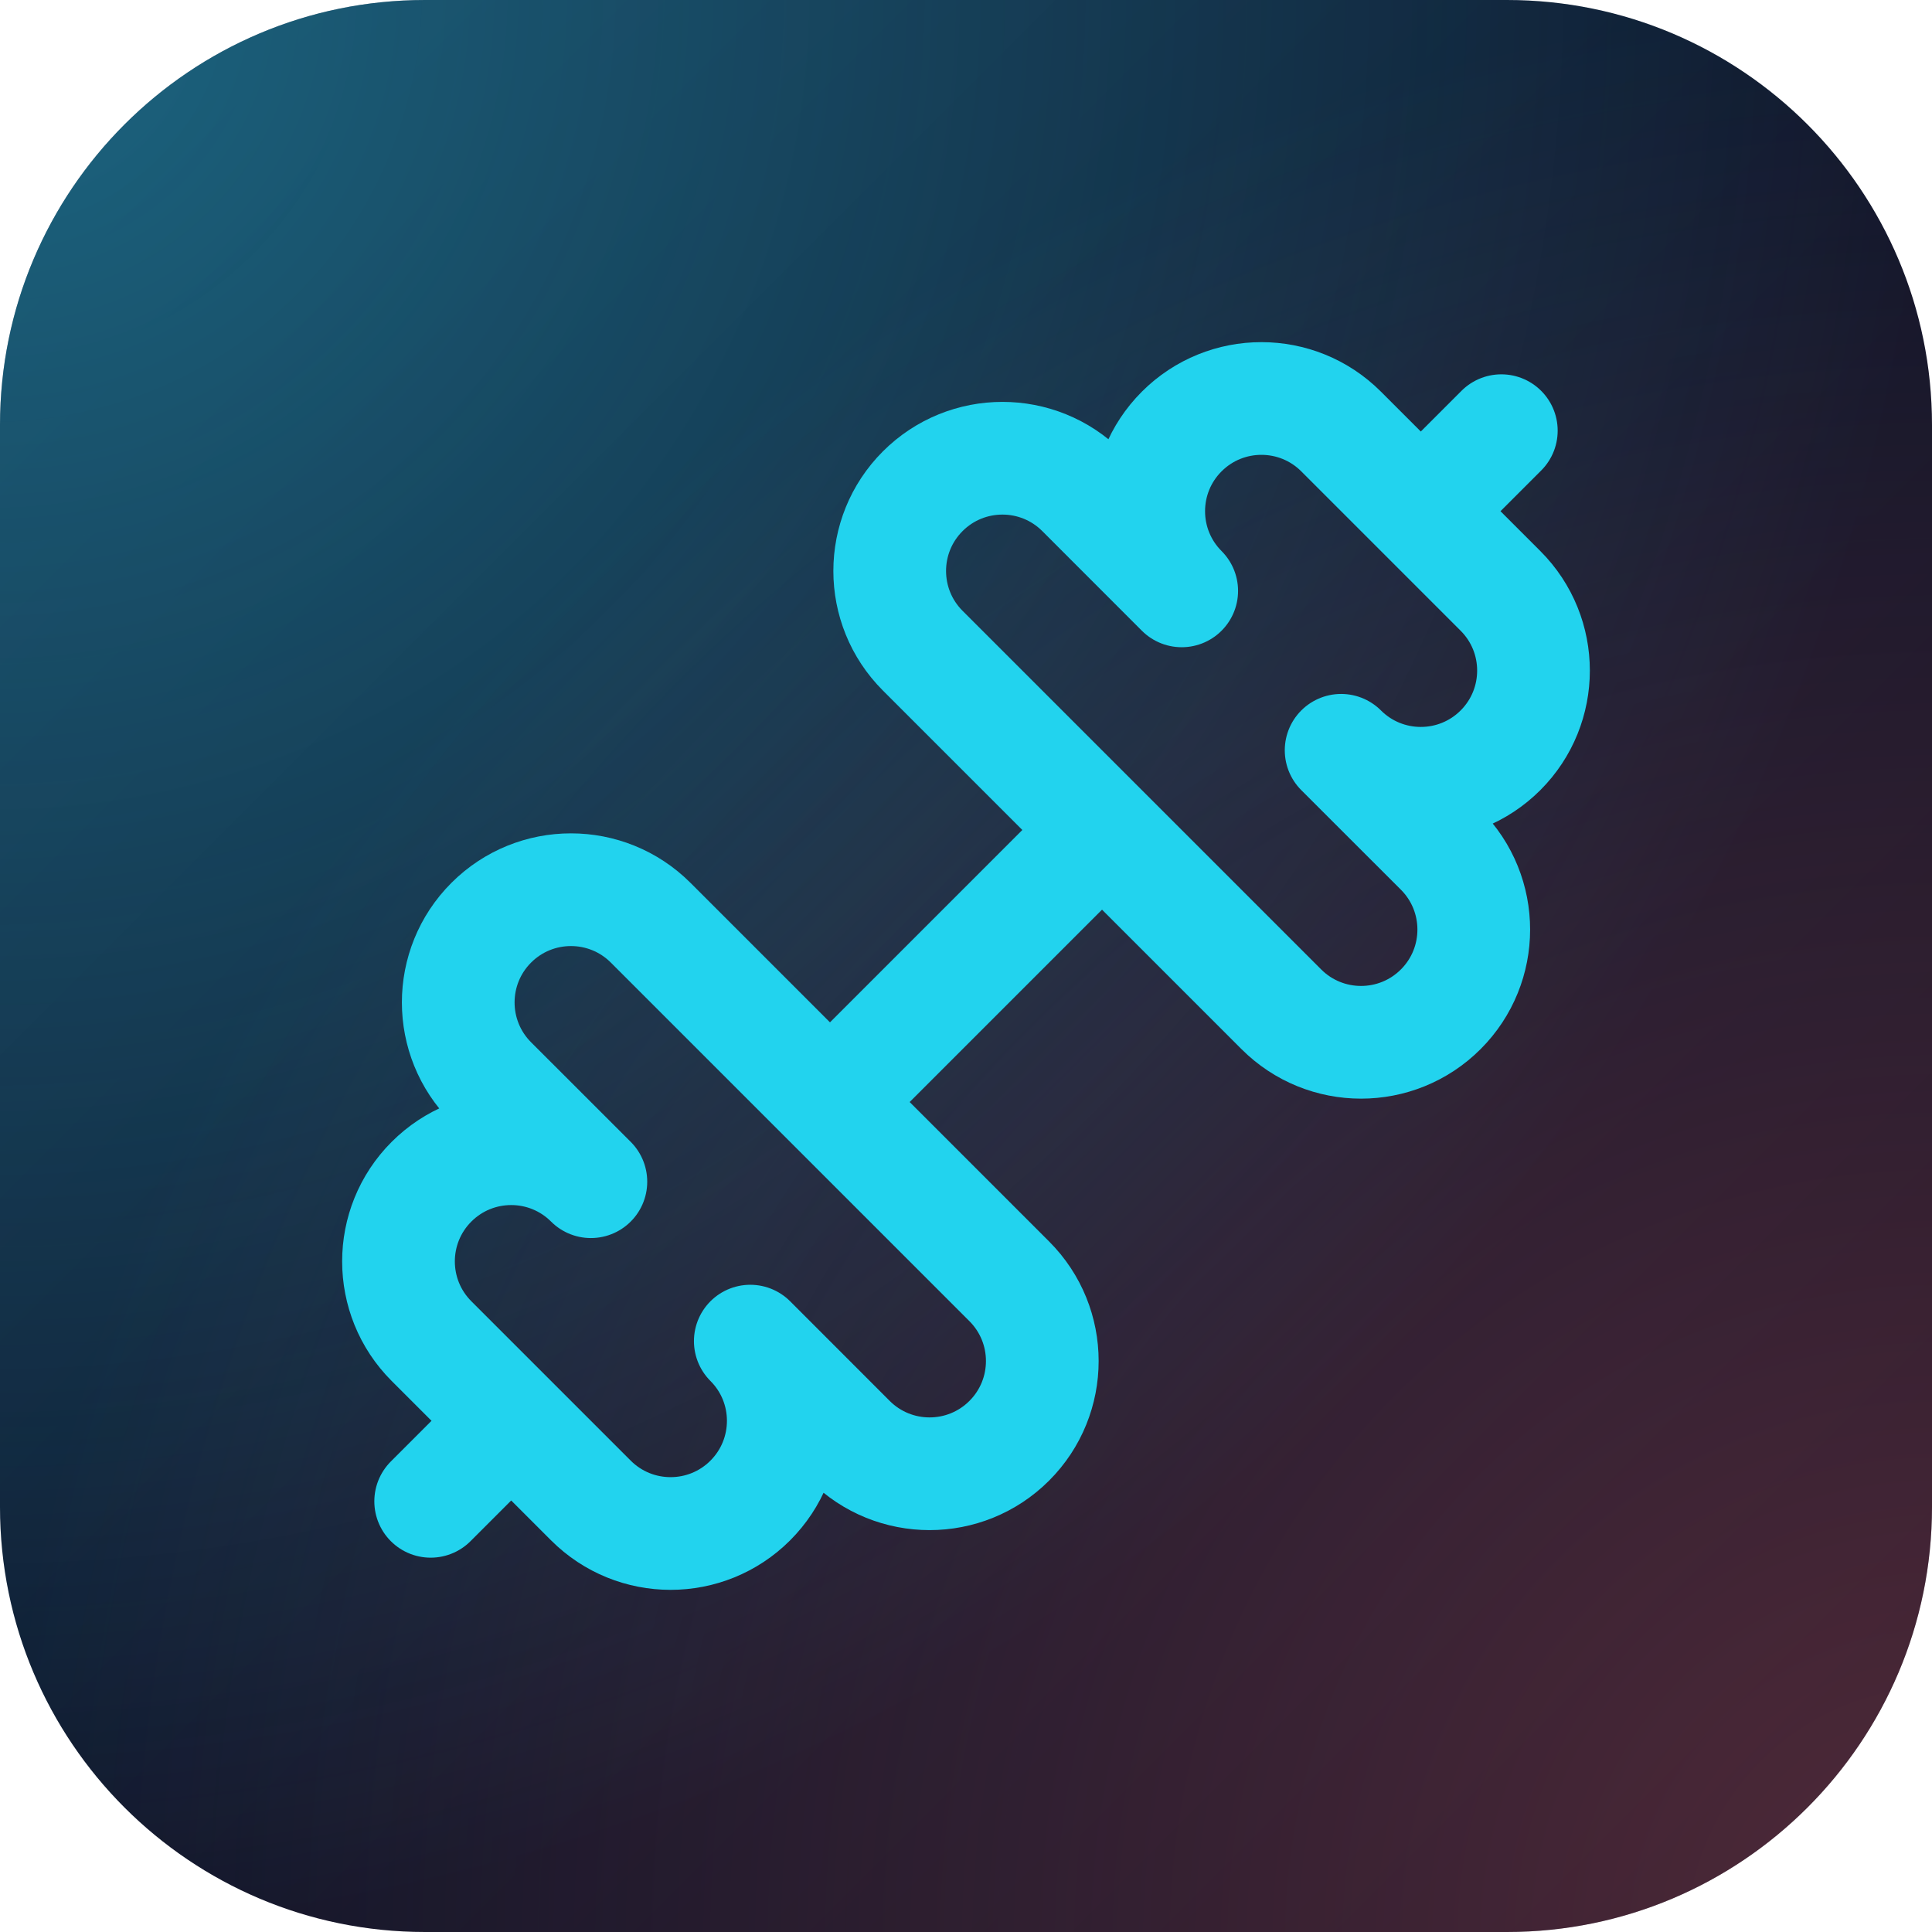
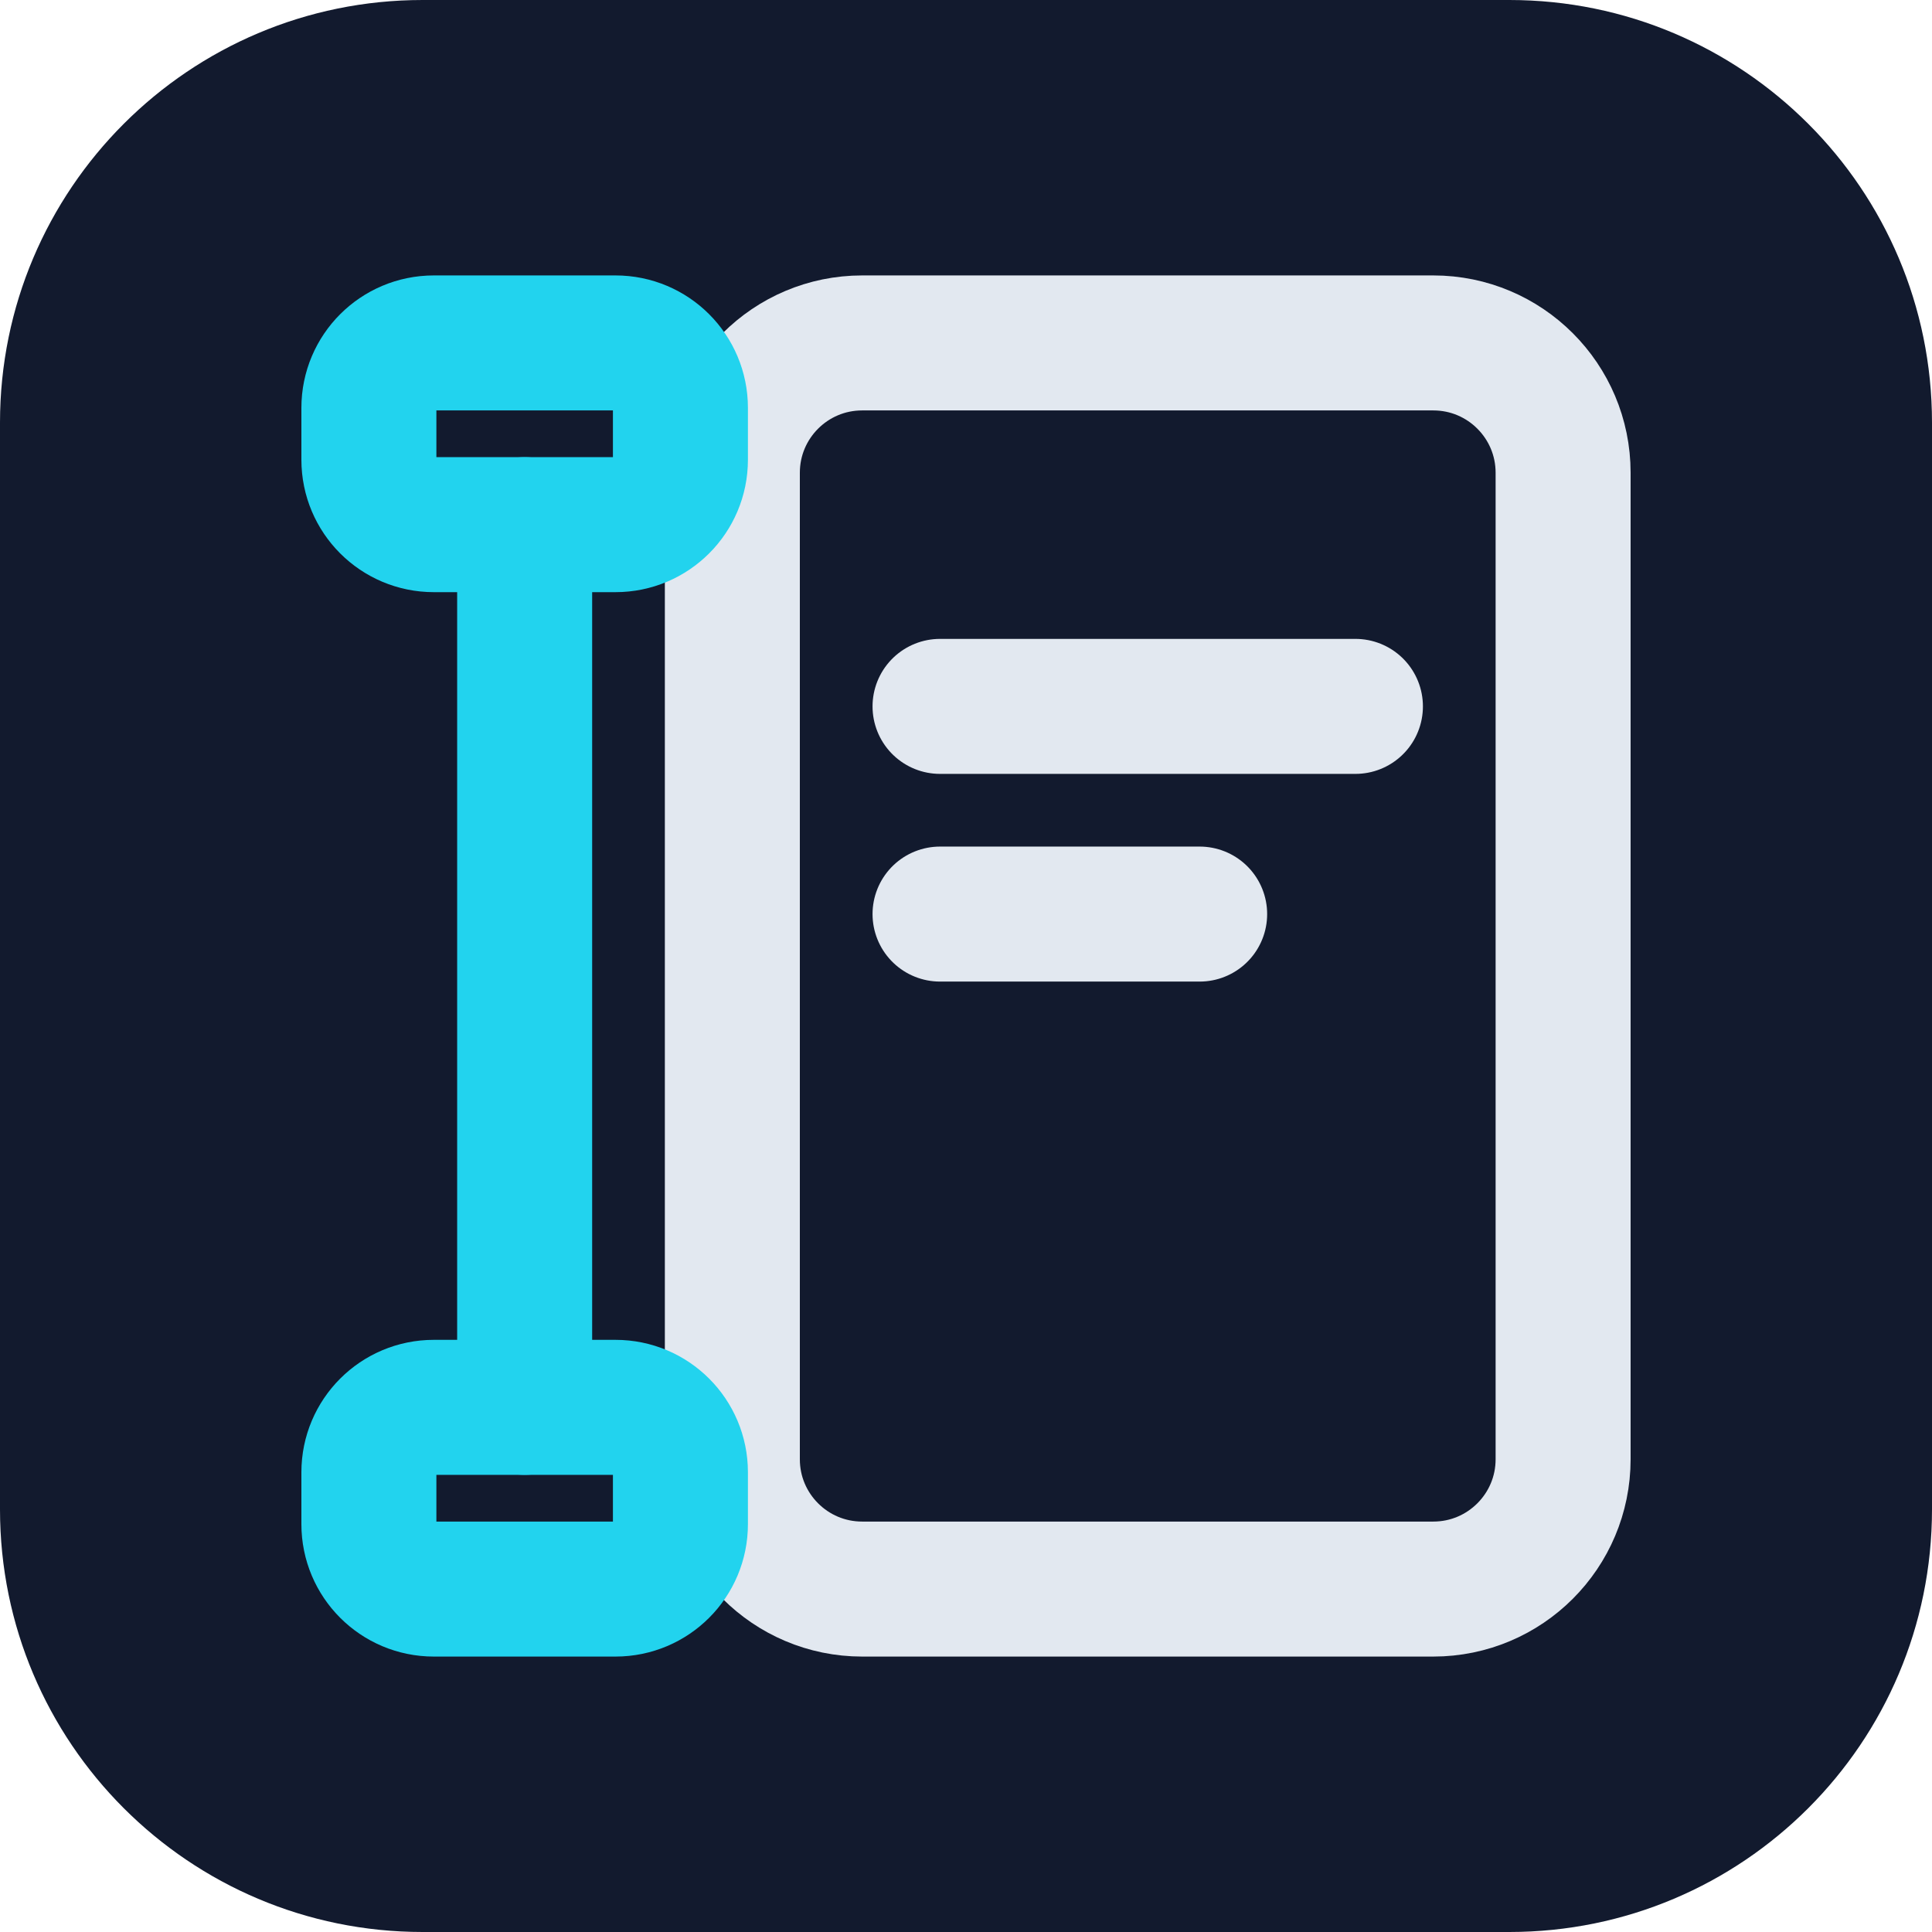
<svg xmlns="http://www.w3.org/2000/svg" width="64" height="64" viewBox="0 0 64 64">
-   <defs>
-     <linearGradient id="bg" x1="0" y1="0" x2="1" y2="1">
-       <stop offset="0" stop-color="#18233f" />
-       <stop offset=".55" stop-color="#0d1428" />
-       <stop offset="1" stop-color="#060a17" />
-     </linearGradient>
-     <radialGradient id="g1" cx="0" cy="0" r="1">
-       <stop offset="0" stop-color="#22d3ee" stop-opacity=".38" />
-       <stop offset="1" stop-color="#22d3ee" stop-opacity="0" />
-     </radialGradient>
-     <radialGradient id="g2" cx="1" cy="1" r="1">
-       <stop offset="0" stop-color="#fb7185" stop-opacity=".30" />
-       <stop offset="1" stop-color="#fb7185" stop-opacity="0" />
-     </radialGradient>
-   </defs>
-   <rect width="64" height="64" rx="14.08" fill="url(#bg)" />
-   <rect width="64" height="64" rx="14.08" fill="url(#g1)" />
-   <rect width="64" height="64" rx="14.08" fill="url(#g2)" />
-   <g transform="translate(9.6 9.6) scale(1.866667)" fill="none" stroke="#22d3ee" stroke-width="2" stroke-linecap="round" stroke-linejoin="round">
-     <path d="M17.596 12.768a2 2 0 1 0 2.829-2.829l-1.768-1.767a2 2 0 0 0 2.828-2.829l-2.828-2.828a2 2 0 0 0-2.829 2.828l-1.767-1.768a2 2 0 1 0-2.829 2.829z" />
-     <path d="m2.5 21.5 1.4-1.4" />
-     <path d="m20.1 3.9 1.4-1.4" />
-     <path d="M5.343 21.485a2 2 0 1 0 2.829-2.828l1.767 1.768a2 2 0 1 0 2.829-2.829l-6.364-6.364a2 2 0 1 0-2.829 2.829l1.768 1.767a2 2 0 0 0-2.828 2.829z" />
-     <path d="m9.6 14.4 4.8-4.8" />
+   <rect width="64" height="64" rx="14" fill="#121a2e" />
+   <g transform="translate(4.48 4.48) scale(0.86)">
+     <g fill="none" stroke-width="5.2" stroke-linecap="round" stroke-linejoin="round" transform="translate(1 0)">
+       <rect x="22" y="8" width="32" height="48" rx="5" stroke="#e2e8f0" />
+       <path d="M14 15v34" stroke="#22d3ee" />
+       <rect x="8" y="8" width="12" height="7" rx="2.5" stroke="#22d3ee" />
+       <rect x="8" y="49" width="12" height="7" rx="2.5" stroke="#22d3ee" />
+       <path d="M30 22h16M30 30h10" stroke="#e2e8f0" />
+     </g>
  </g>
</svg>
